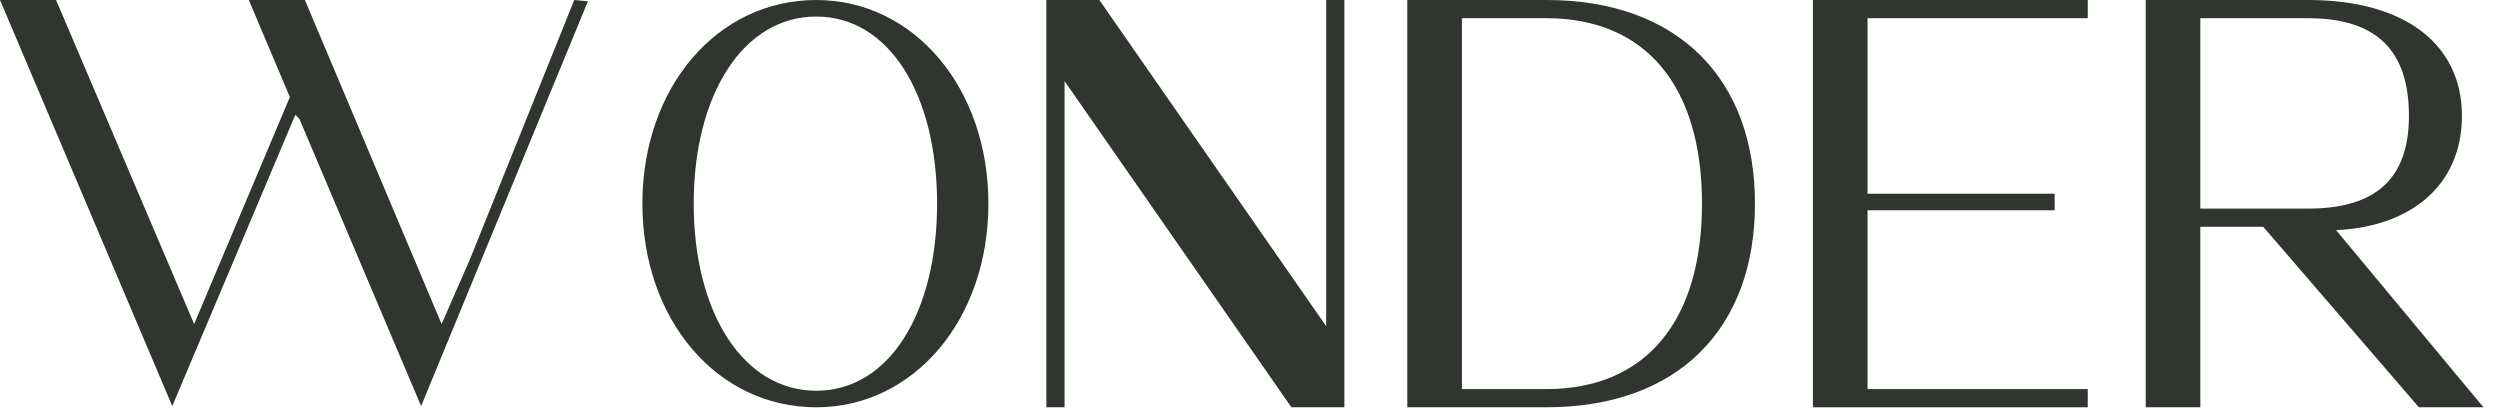
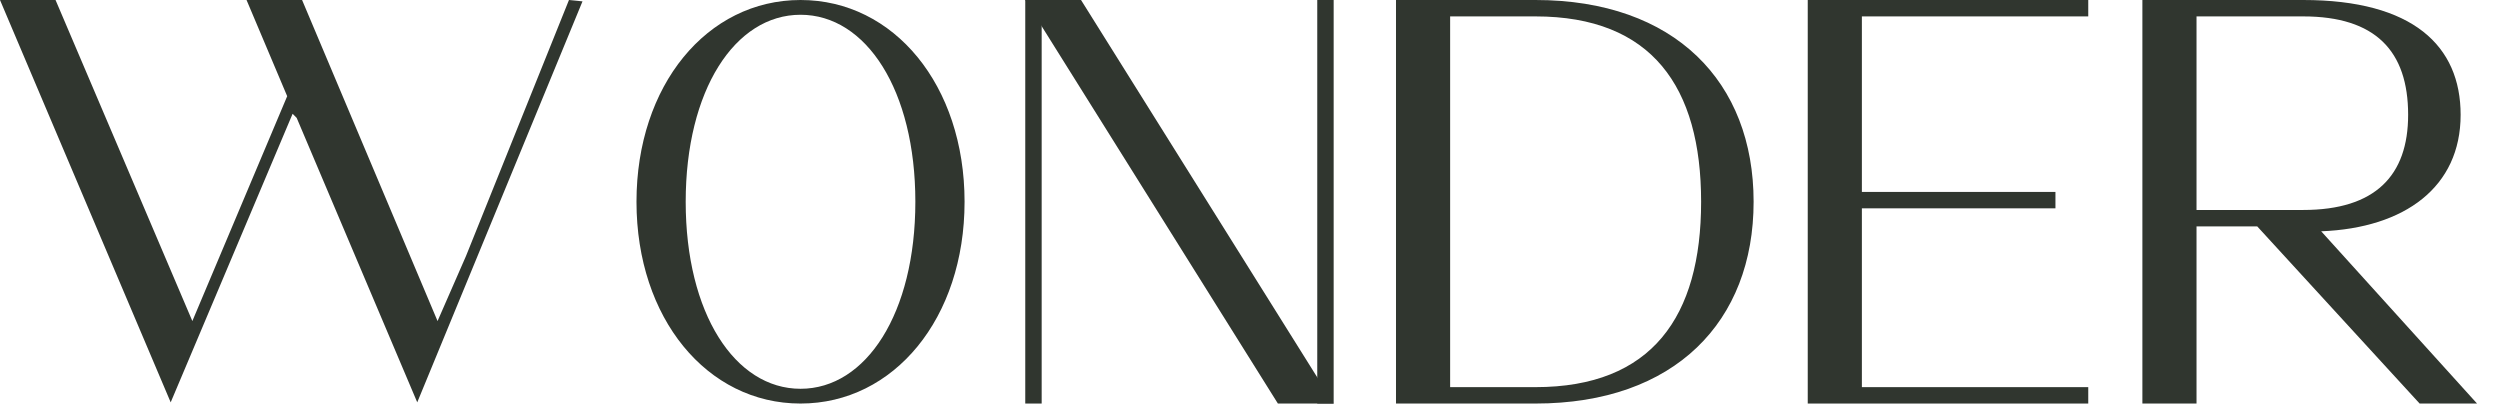
- <svg xmlns="http://www.w3.org/2000/svg" width="1510" height="246" viewBox="0 0 1510 246" role="img" aria-label="WONDER wordmark">
+ <svg xmlns="http://www.w3.org/2000/svg" width="1524" height="246" viewBox="0 0 1524 246" aria-label="WONDER" role="img">
  <g fill="#30362f">
    <path d="M 79.28,141.21 L 183.33,386.48 L 257.65,210.58 L 260.13,213.06 L 333.63,386.48 L 434.37,142.04 L 426.12,141.21 L 363.35,297.29 L 346.01,336.93 L 263.43,141.21 L 229.57,141.21 L 254.35,199.85 L 196.54,336.93 L 113.14,141.21 Z" transform="translate(-79.28 -141.21)" />
-     <path fill-rule="evenodd" d="M 493 0 C 552 0 597 53 597 123 C 597 193 552 246 493 246 C 433 246 388 193 388 123 C 388 53 433 0 493 0 Z M 493 10 C 449 10 419 57 419 123 C 419 189 449 236 493 236 C 537 236 566 189 566 123 C 566 57 537 10 493 10 Z" />
-     <path d="M 632 246 L632 0 L664 0 L 801 197 L801 0 L812 0 L812 246 L780 246 L643 49 L643 246 Z" />
-     <path fill-rule="evenodd" d="M 850 0 H 934 C 1014 0 1060 48 1060 123 C 1060 198 1014 246 934 246 H 850 Z M 883 11 V235 H934 C994 235 1028 194 1028 123 C1028 52 994 11 934 11 Z" />
-     <path d="M 1095 0 H 1261 V 11 H1128 V117 H1241 V127 H1128 V235 H1261 V246 H1095 Z" />
-     <path fill-rule="evenodd" d="M 1296 0 H 1394 C 1453 0 1487 27 1487 70 C1487 112 1456 137 1411 139 L 1500 246 H 1461 L1367 137 H 1329 V 246 H1296 Z M1329 11 V126 H1394 C1436 126 1455 107 1455 70 C1455 31 1436 11 1394 11 Z" />
+     <path fill-rule="evenodd" d="M 488 0 C 545 0 588 52 588 123 C588 194 545 246 488 246 C431 246 388 194 388 123 C388 52 431 0 488 0 Z M 488 9 C 448 9 418 55 418 123 C418 191 448 237 488 237 C528 237 558 191 558 123 C558 55 528 9 488 9 Z" />
+     <path d="M 625 0 H 635 V 246 H 625 Z" />
+     <path d="M 625 0 H 659 L 813 246 H 779 Z" />
+     <path d="M 803 0 H 813 V 246 H 803 Z" />
+     <path fill-rule="evenodd" d="M 851 0 H 936 C 1021 0 1069 50 1069 123 C 1069 196 1021 246 936 246 H 851 Z M 884 10 V 236 H 936 C1007 236 1037 193 1037 123 C1037 53 1007 10 936 10 Z" />
+     <path d="M 1102 0 H 1273 V 10 H 1135 V 117 H 1253 V 127 H 1135 V 236 H 1273 V 246 H 1102 Z" />
+     <path fill-rule="evenodd" d="M 1306 0 H 1404 C 1471 0 1500 28 1500 70 C1500 114 1466 139 1415 141 L 1510 246 H 1475 L 1376 138 H 1339 V 246 H1306 Z M1339 10 V 128 H1404 C1448 128 1468 107 1468 70 C1468 31 1448 10 1404 10 Z" />
  </g>
</svg>
